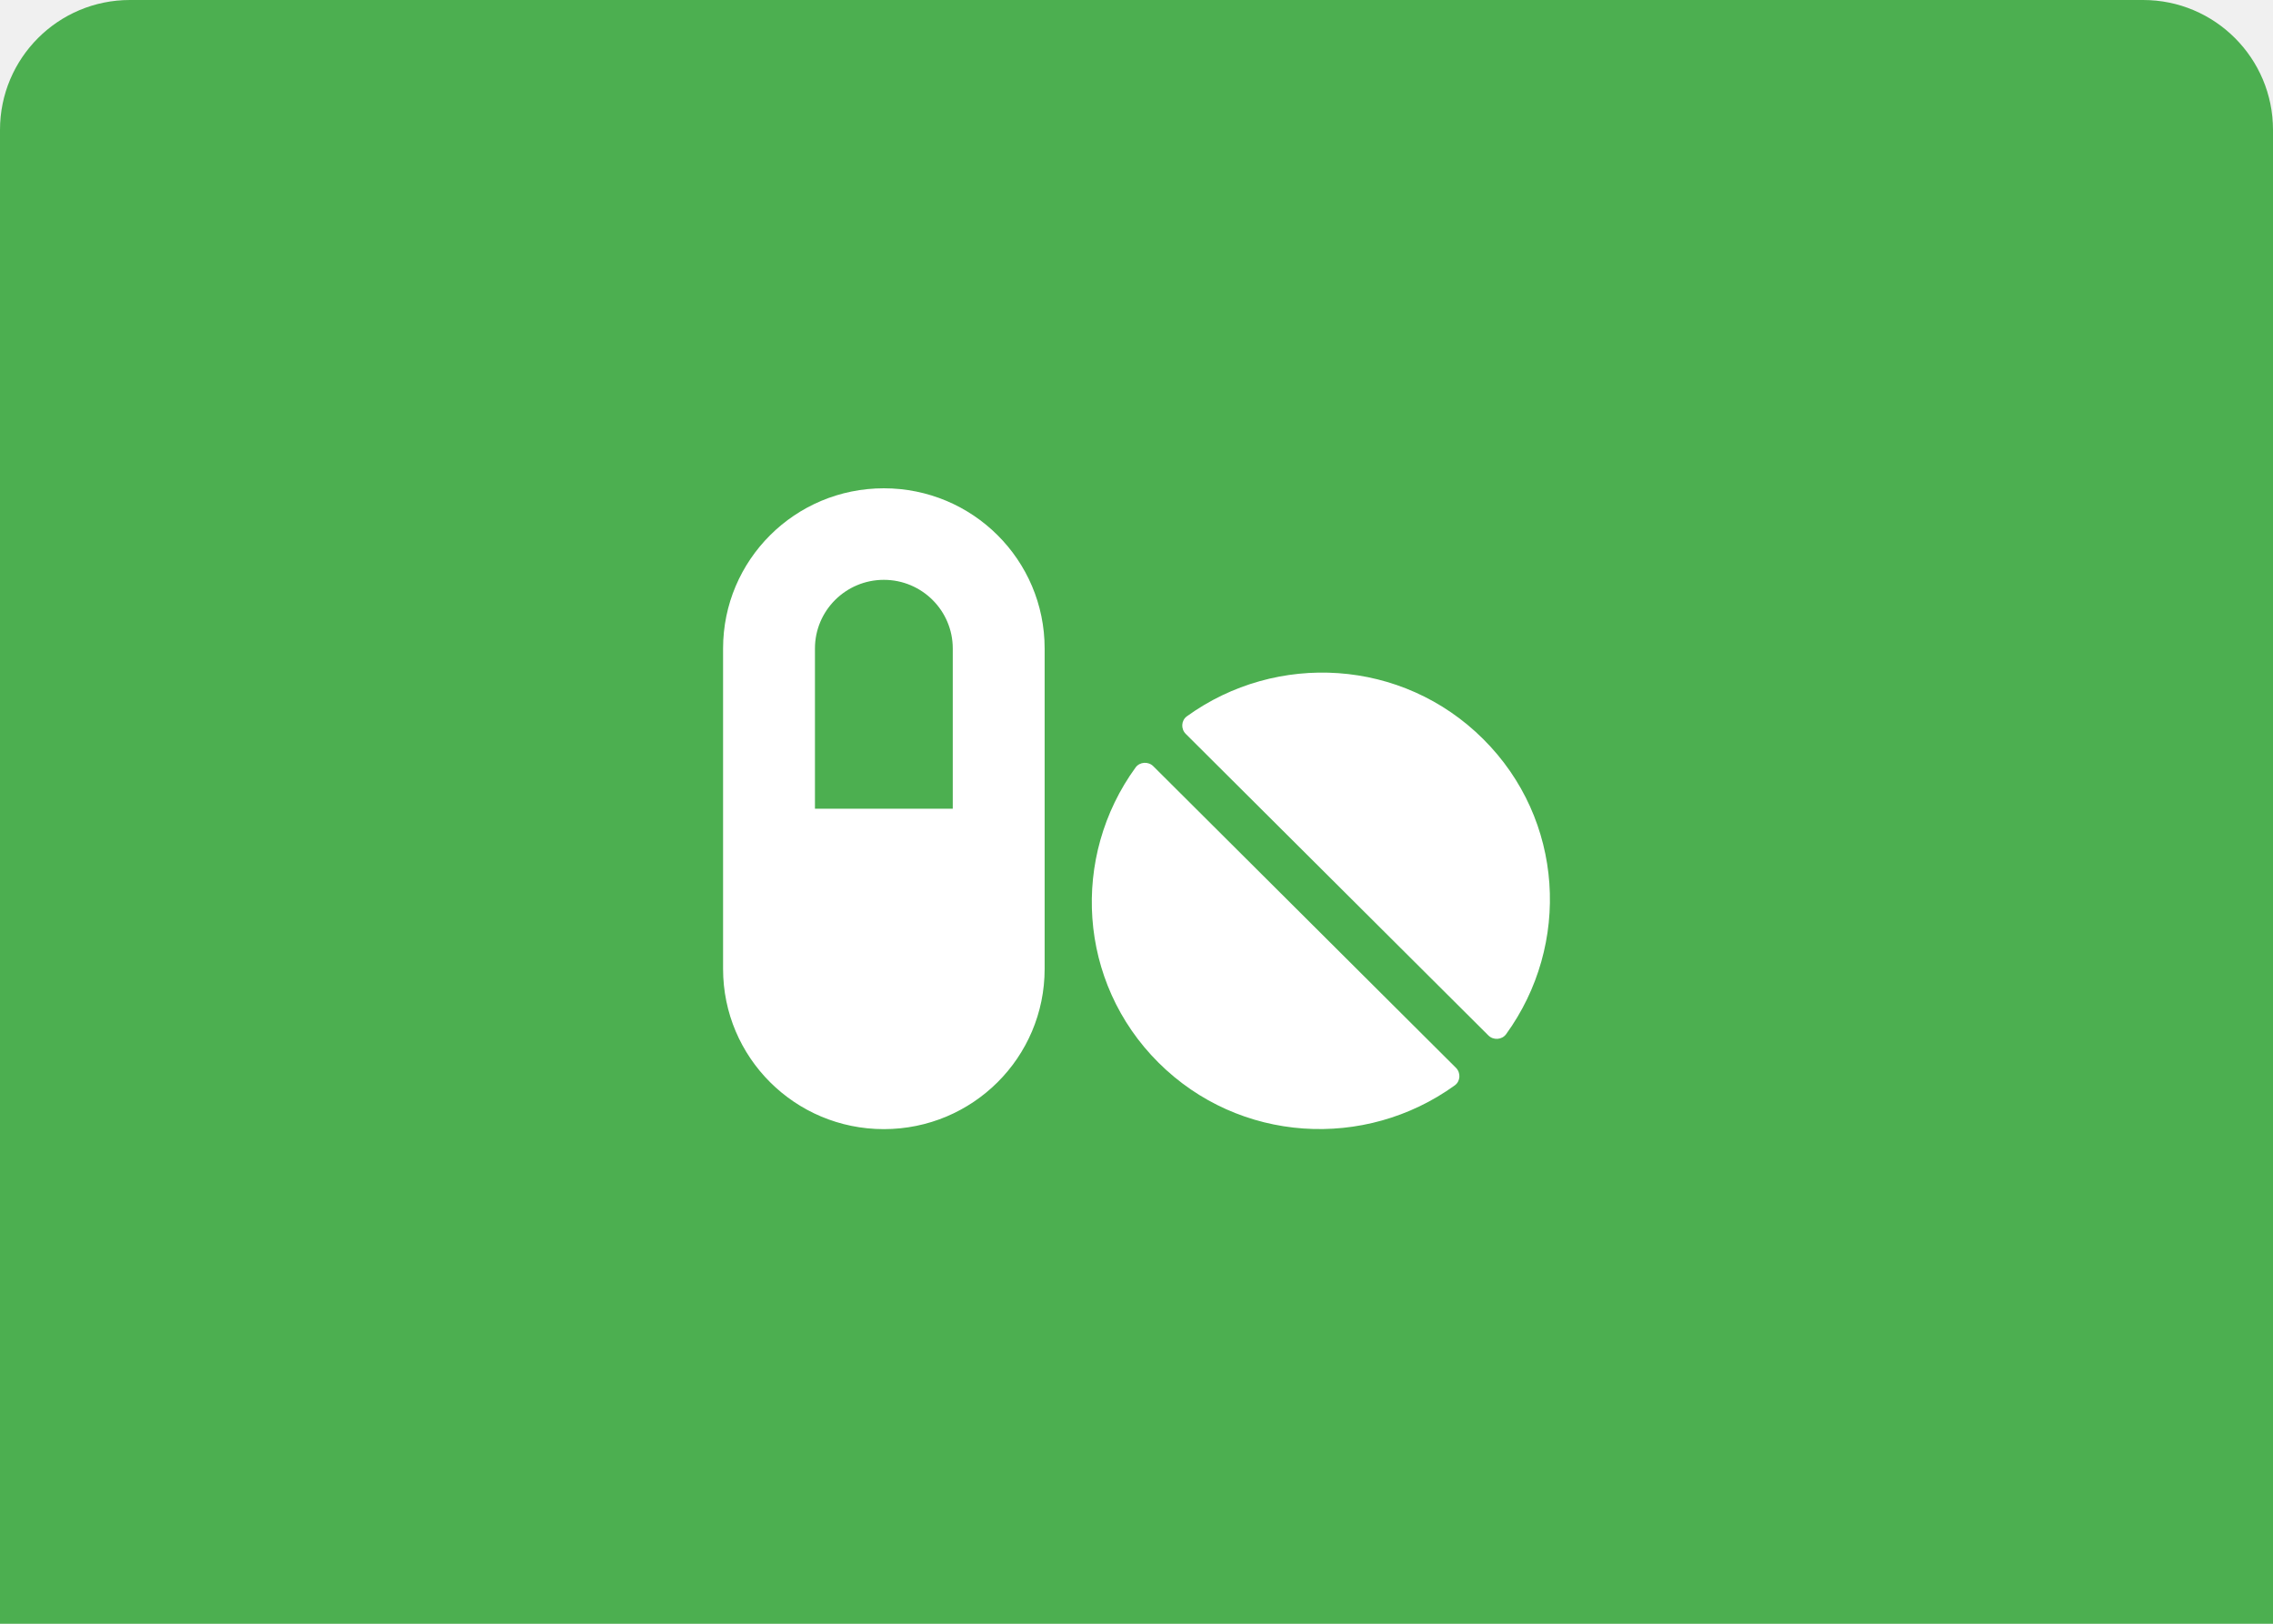
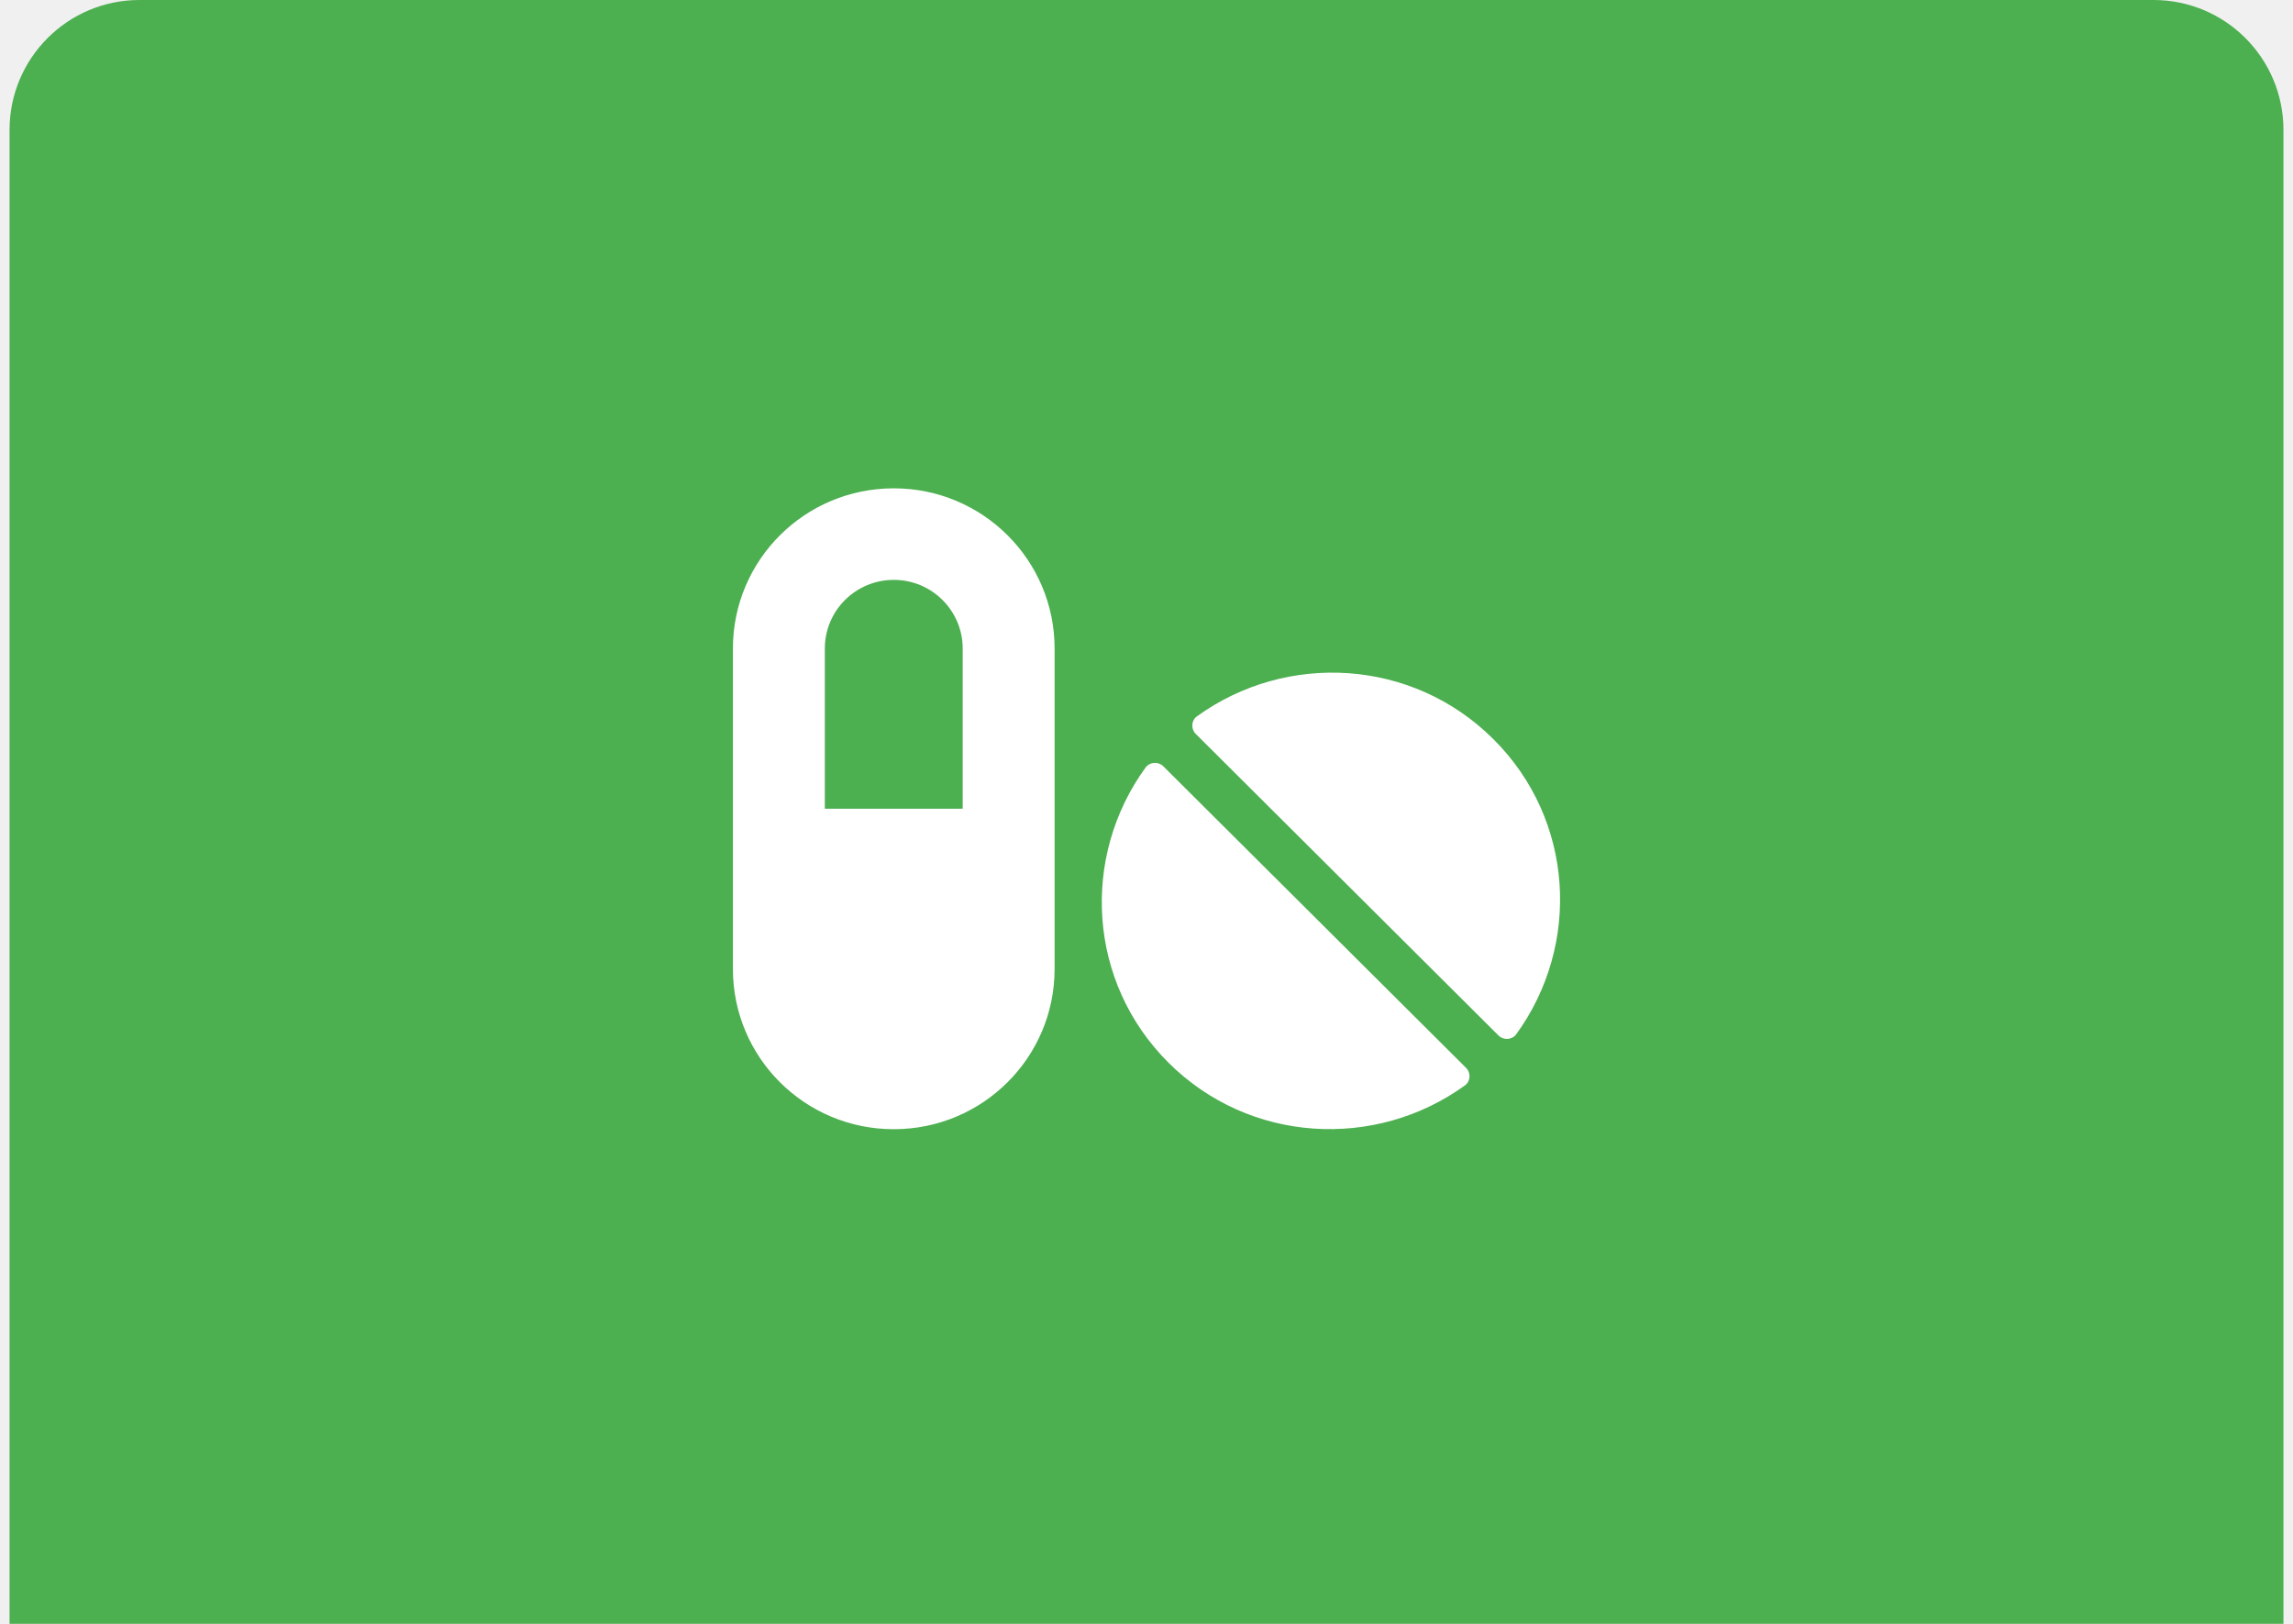
- <svg xmlns="http://www.w3.org/2000/svg" width="140" height="100" viewBox="0 0 140 100" fill="none">
+ <svg xmlns="http://www.w3.org/2000/svg" width="144" height="102" viewBox="0 0 140 100" fill="none">
  <path d="M0 8C0 3.582 3.582 0 8 0H132C136.418 0 140 3.582 140 8V100H0V8Z" fill="#4CAF50" />
  <path d="M54.439 30.072C48.966 30.072 44.536 34.485 44.536 39.938V59.672C44.536 65.126 48.966 69.539 54.439 69.539C59.912 69.539 64.342 65.126 64.342 59.672V39.938C64.342 34.485 59.912 30.072 54.439 30.072ZM58.683 49.805H50.195V39.938C50.195 37.604 52.096 35.71 54.439 35.71C56.782 35.71 58.683 37.604 58.683 39.938V49.805ZM71.035 47.189C70.726 46.881 70.204 46.916 69.948 47.259C65.942 52.766 66.376 60.483 71.354 65.443C76.332 70.403 84.077 70.834 89.603 66.844C89.957 66.588 89.984 66.068 89.674 65.76L71.035 47.189ZM91.354 45.515C86.376 40.555 78.631 40.123 73.104 44.114C72.751 44.37 72.724 44.89 73.034 45.198L91.673 63.769C91.982 64.077 92.504 64.042 92.76 63.698C96.766 58.184 96.341 50.475 91.354 45.515Z" fill="white" />
</svg>
